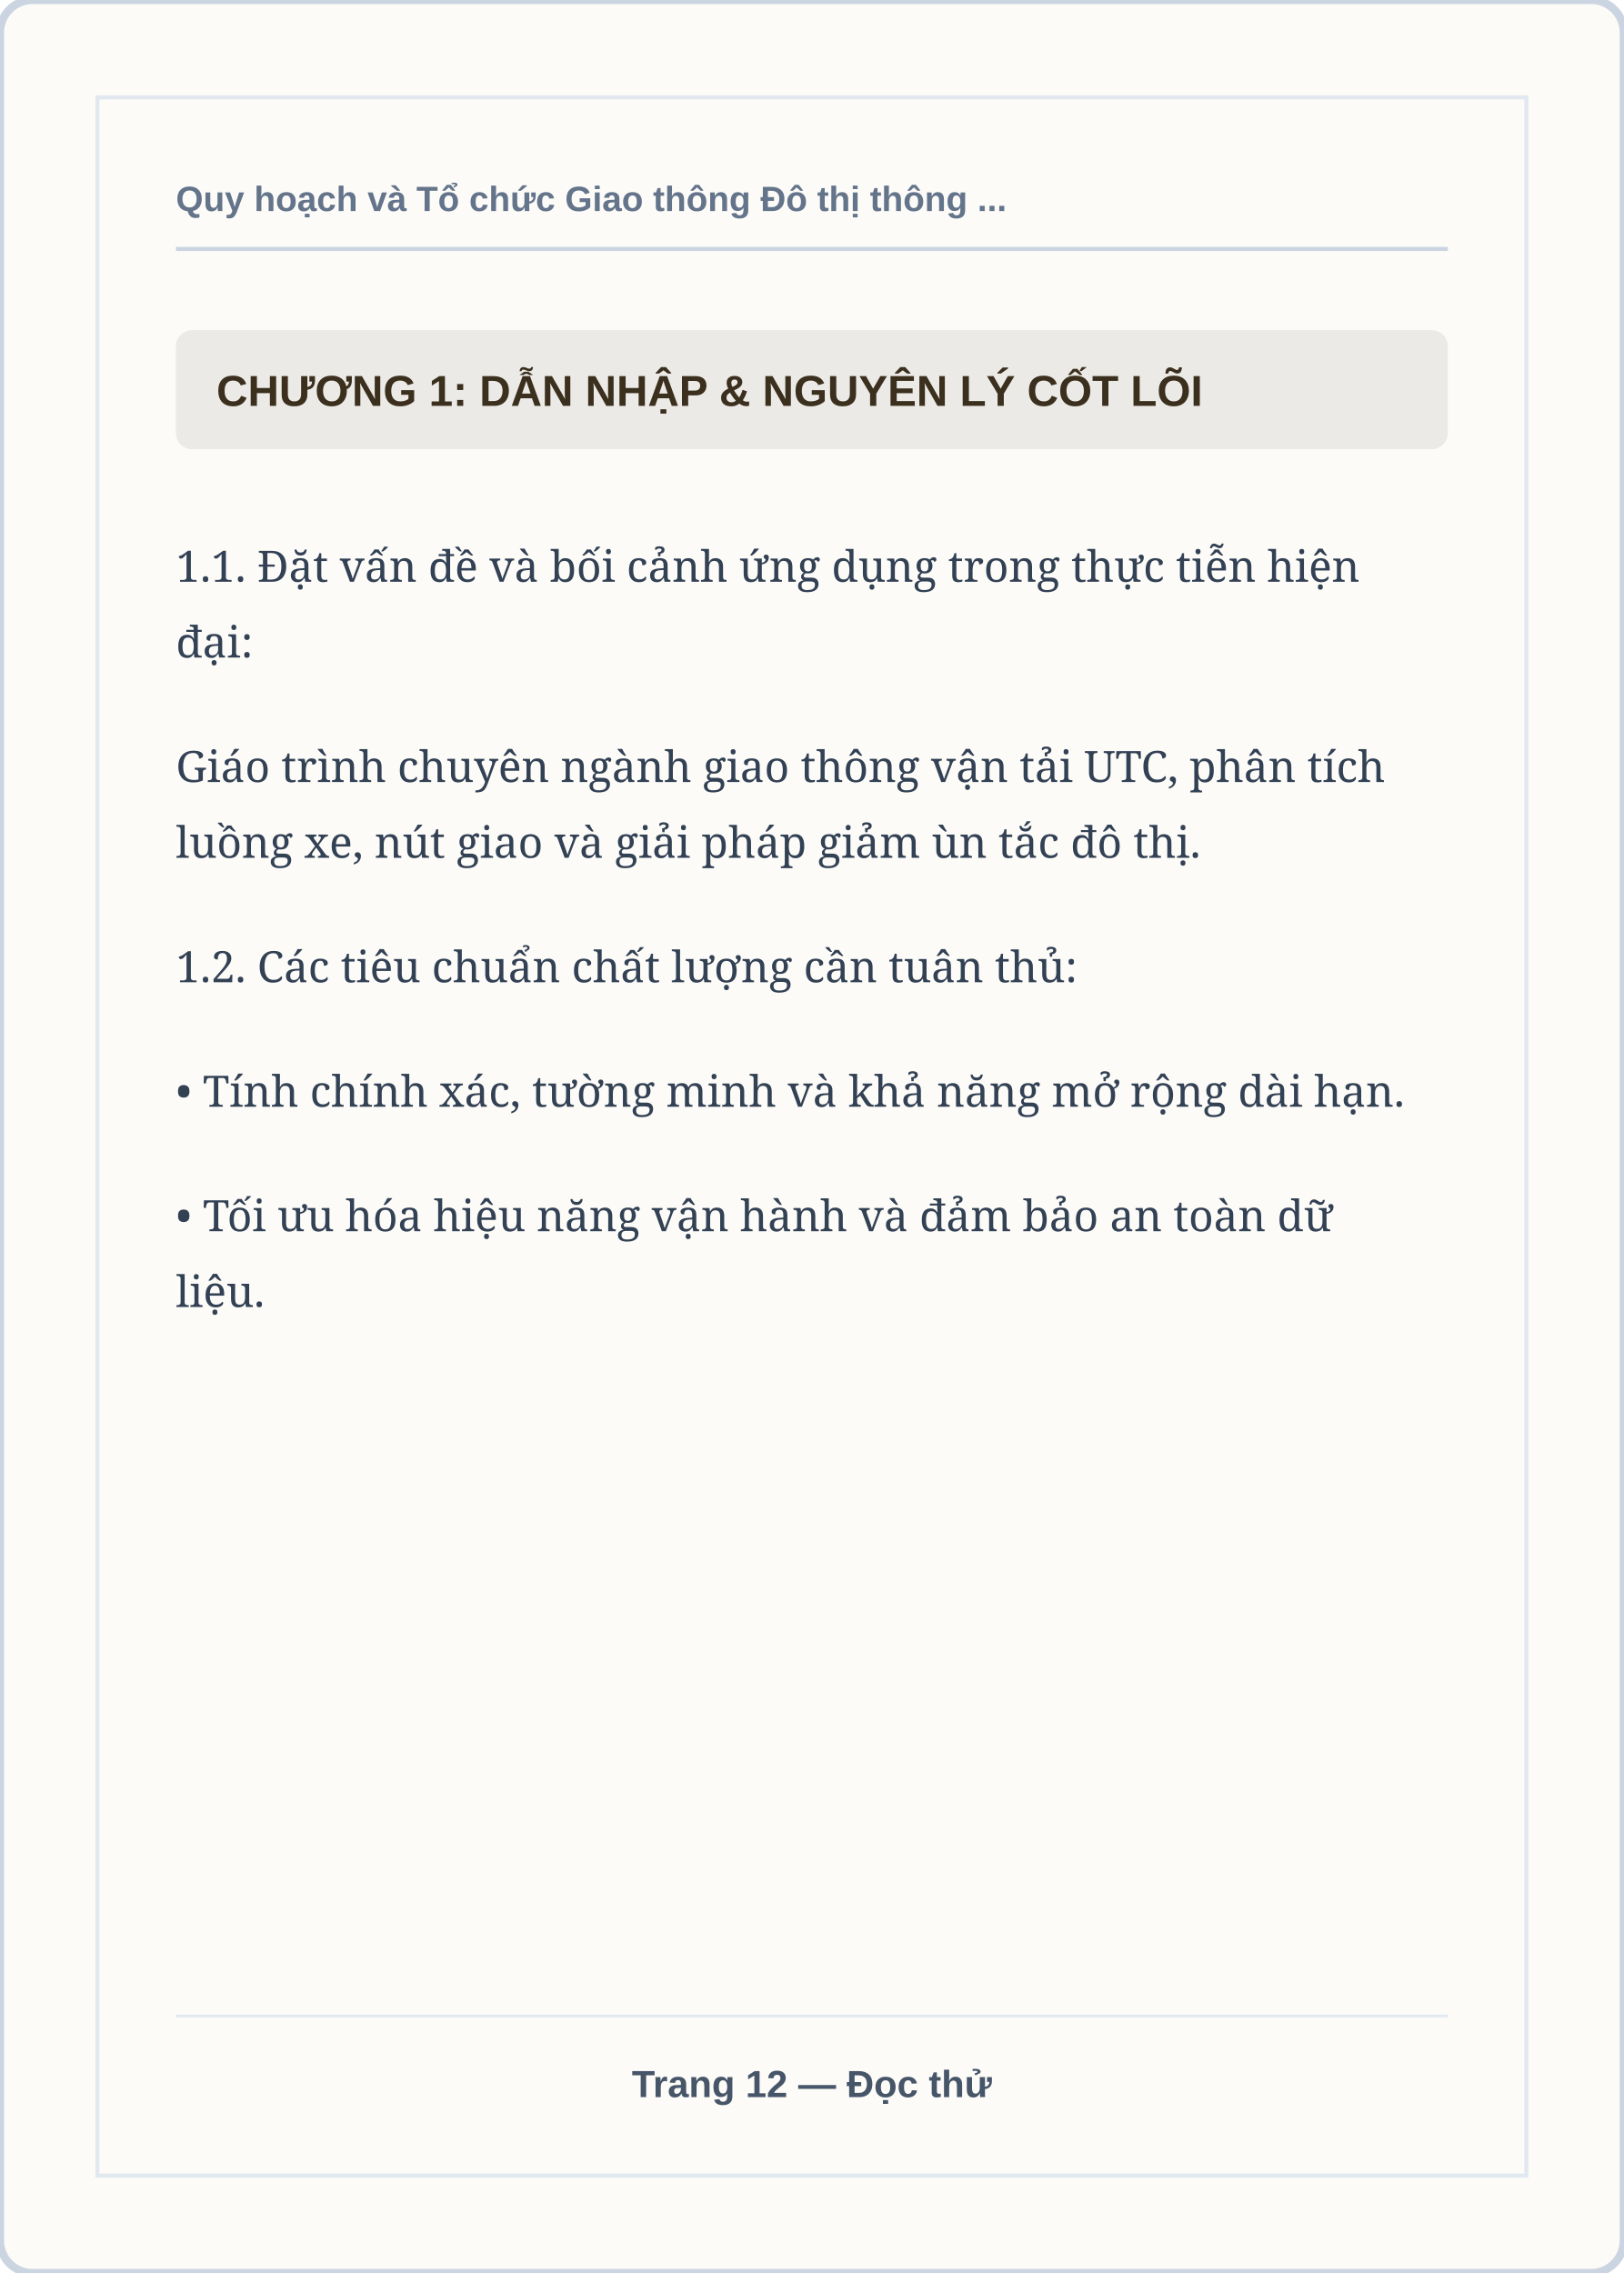
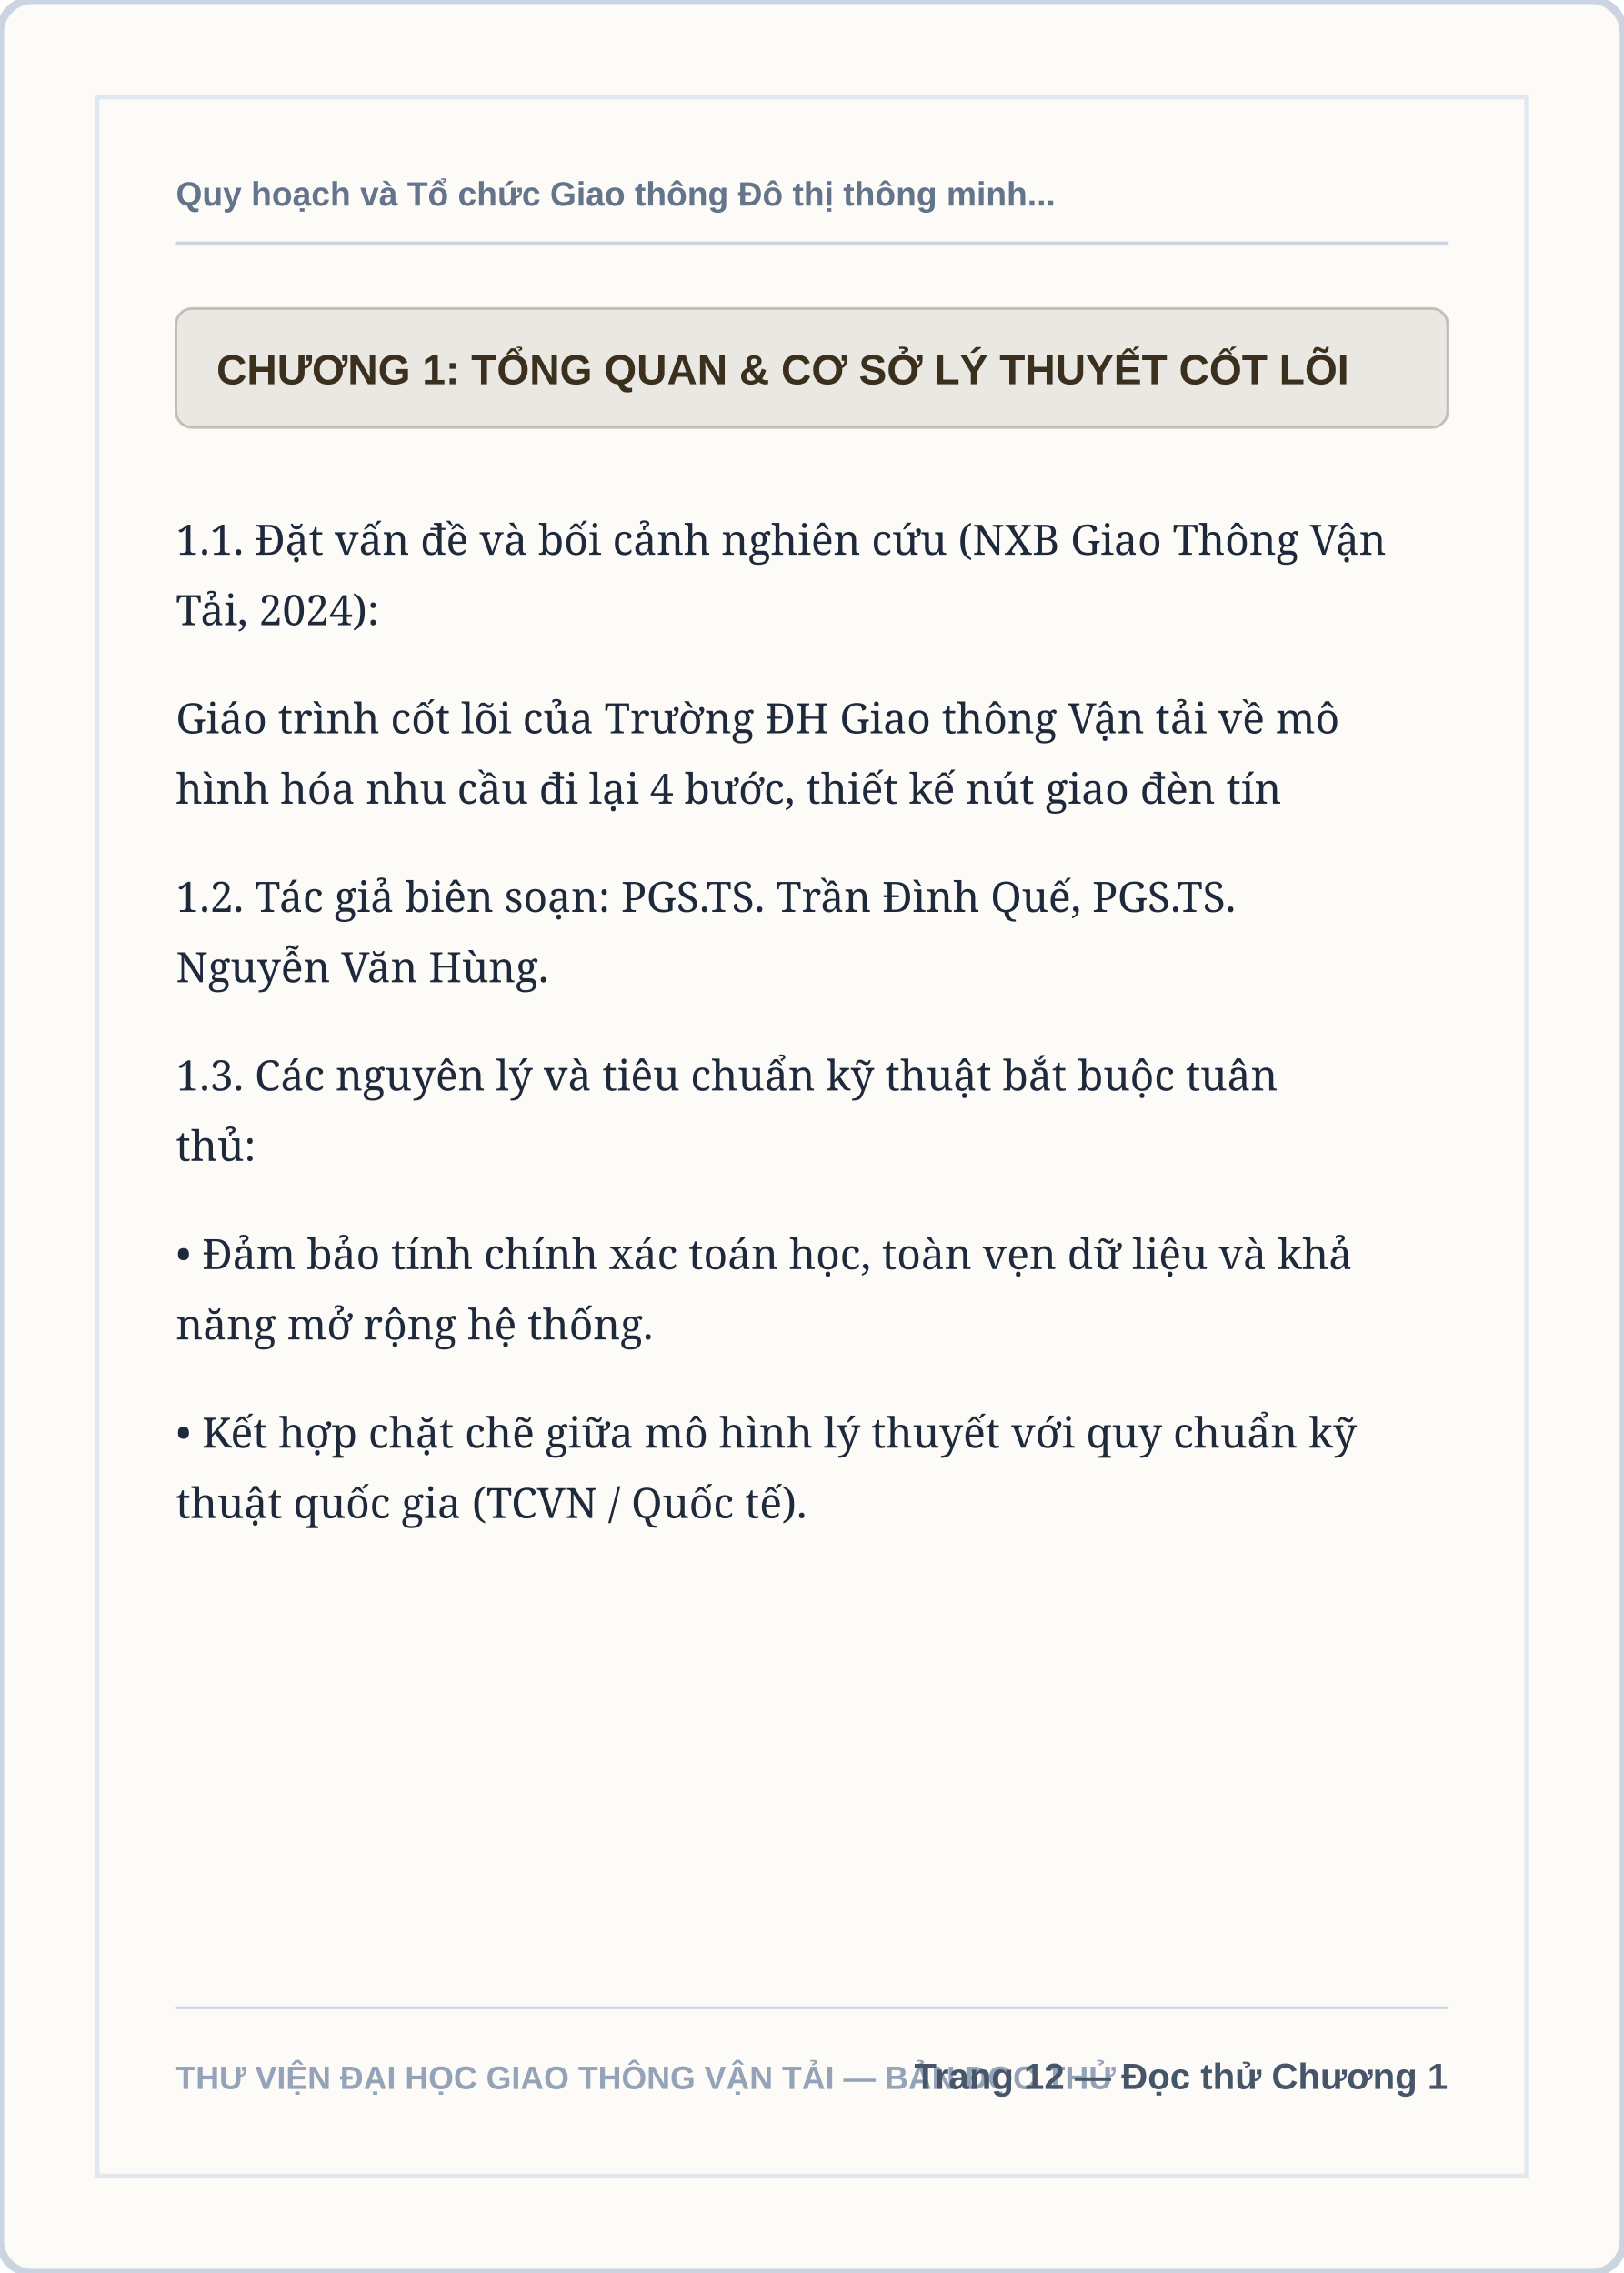
<svg xmlns="http://www.w3.org/2000/svg" viewBox="0 0 600 840" width="600" height="840">
  <rect width="600" height="840" rx="12" fill="#FCFBF7" stroke="#CBD5E1" stroke-width="3" />
  <rect x="36" y="36" width="528" height="768" fill="none" stroke="#E2E8F0" stroke-width="1.5" />
-   <text x="65" y="78" font-family="Segoe UI, Arial, sans-serif" font-size="13" font-weight="600" fill="#64748B">Quy hoạch và Tổ chức Giao thông Đô thị thông ...</text>
-   <line x1="65" y1="92" x2="535" y2="92" stroke="#CBD5E1" stroke-width="1.5" />
-   <rect x="65" y="122" width="470" height="44" rx="6" fill="#3B2F1E" fill-opacity="0.08" />
-   <text x="80" y="150" font-family="Segoe UI, Arial, sans-serif" font-size="16" font-weight="700" fill="#3B2F1E">CHƯƠNG 1: DẪN NHẬP &amp; NGUYÊN LÝ CỐT LÕI</text>
-   <text x="65" y="215" font-family="Georgia, serif" font-size="16" fill="#334155">1.1. Đặt vấn đề và bối cảnh ứng dụng trong thực tiễn hiện</text>
-   <text x="65" y="243" font-family="Georgia, serif" font-size="16" fill="#334155">đại:</text>
-   <text x="65" y="289" font-family="Georgia, serif" font-size="16" fill="#334155">Giáo trình chuyên ngành giao thông vận tải UTC, phân tích</text>
-   <text x="65" y="317" font-family="Georgia, serif" font-size="16" fill="#334155">luồng xe, nút giao và giải pháp giảm ùn tắc đô thị.</text>
-   <text x="65" y="363" font-family="Georgia, serif" font-size="16" fill="#334155">1.2. Các tiêu chuẩn chất lượng cần tuân thủ:</text>
-   <text x="65" y="409" font-family="Georgia, serif" font-size="16" fill="#334155">• Tính chính xác, tường minh và khả năng mở rộng dài hạn.</text>
-   <text x="65" y="455" font-family="Georgia, serif" font-size="16" fill="#334155">• Tối ưu hóa hiệu năng vận hành và đảm bảo an toàn dữ</text>
-   <text x="65" y="483" font-family="Georgia, serif" font-size="16" fill="#334155">liệu.</text>
-   <line x1="65" y1="745" x2="535" y2="745" stroke="#E2E8F0" stroke-width="1" />
-   <text x="300" y="775" font-family="Segoe UI, Arial, sans-serif" font-size="14" font-weight="600" fill="#475569" text-anchor="middle">Trang 12 — Đọc thử</text>
+   <text x="65" y="76" font-family="Segoe UI, Arial, sans-serif" font-size="12.5" font-weight="700" fill="#64748B">Quy hoạch và Tổ chức Giao thông Đô thị thông minh...</text>
+   <line x1="65" y1="90" x2="535" y2="90" stroke="#CBD5E1" stroke-width="1.5" />
+   <rect x="65" y="114" width="470" height="44" rx="6" fill="#3B2F1E" fill-opacity="0.09" stroke="#3B2F1E" stroke-opacity="0.25" />
+   <text x="80" y="142" font-family="Segoe UI, Arial, sans-serif" font-size="15.5" font-weight="700" fill="#3B2F1E">CHƯƠNG 1: TỔNG QUAN &amp; CƠ SỞ LÝ THUYẾT CỐT LÕI</text>
+   <text x="65" y="205" font-family="Georgia, serif" font-size="15.5" fill="#1E293B">1.1. Đặt vấn đề và bối cảnh nghiên cứu (NXB Giao Thông Vận</text>
+   <text x="65" y="231" font-family="Georgia, serif" font-size="15.5" fill="#1E293B">Tải, 2024):</text>
+   <text x="65" y="271" font-family="Georgia, serif" font-size="15.5" fill="#1E293B">Giáo trình cốt lõi của Trường ĐH Giao thông Vận tải về mô</text>
+   <text x="65" y="297" font-family="Georgia, serif" font-size="15.5" fill="#1E293B">hình hóa nhu cầu đi lại 4 bước, thiết kế nút giao đèn tín</text>
+   <text x="65" y="337" font-family="Georgia, serif" font-size="15.5" fill="#1E293B">1.2. Tác giả biên soạn: PGS.TS. Trần Đình Quế, PGS.TS.</text>
+   <text x="65" y="363" font-family="Georgia, serif" font-size="15.5" fill="#1E293B">Nguyễn Văn Hùng.</text>
+   <text x="65" y="403" font-family="Georgia, serif" font-size="15.5" fill="#1E293B">1.3. Các nguyên lý và tiêu chuẩn kỹ thuật bắt buộc tuân</text>
+   <text x="65" y="429" font-family="Georgia, serif" font-size="15.5" fill="#1E293B">thủ:</text>
+   <text x="65" y="469" font-family="Georgia, serif" font-size="15.5" fill="#1E293B">• Đảm bảo tính chính xác toán học, toàn vẹn dữ liệu và khả</text>
+   <text x="65" y="495" font-family="Georgia, serif" font-size="15.5" fill="#1E293B">năng mở rộng hệ thống.</text>
+   <text x="65" y="535" font-family="Georgia, serif" font-size="15.5" fill="#1E293B">• Kết hợp chặt chẽ giữa mô hình lý thuyết với quy chuẩn kỹ</text>
+   <text x="65" y="561" font-family="Georgia, serif" font-size="15.5" fill="#1E293B">thuật quốc gia (TCVN / Quốc tế).</text>
+   <line x1="65" y1="742" x2="535" y2="742" stroke="#CBD5E1" stroke-width="1" />
+   <text x="65" y="772" font-family="Segoe UI, Arial, sans-serif" font-size="12" font-weight="600" fill="#94A3B8">THƯ VIỆN ĐẠI HỌC GIAO THÔNG VẬN TẢI — BẢN ĐỌC THỬ</text>
+   <text x="535" y="772" font-family="Segoe UI, Arial, sans-serif" font-size="13.5" font-weight="700" fill="#475569" text-anchor="end">Trang 12 — Đọc thử Chương 1</text>
</svg>
